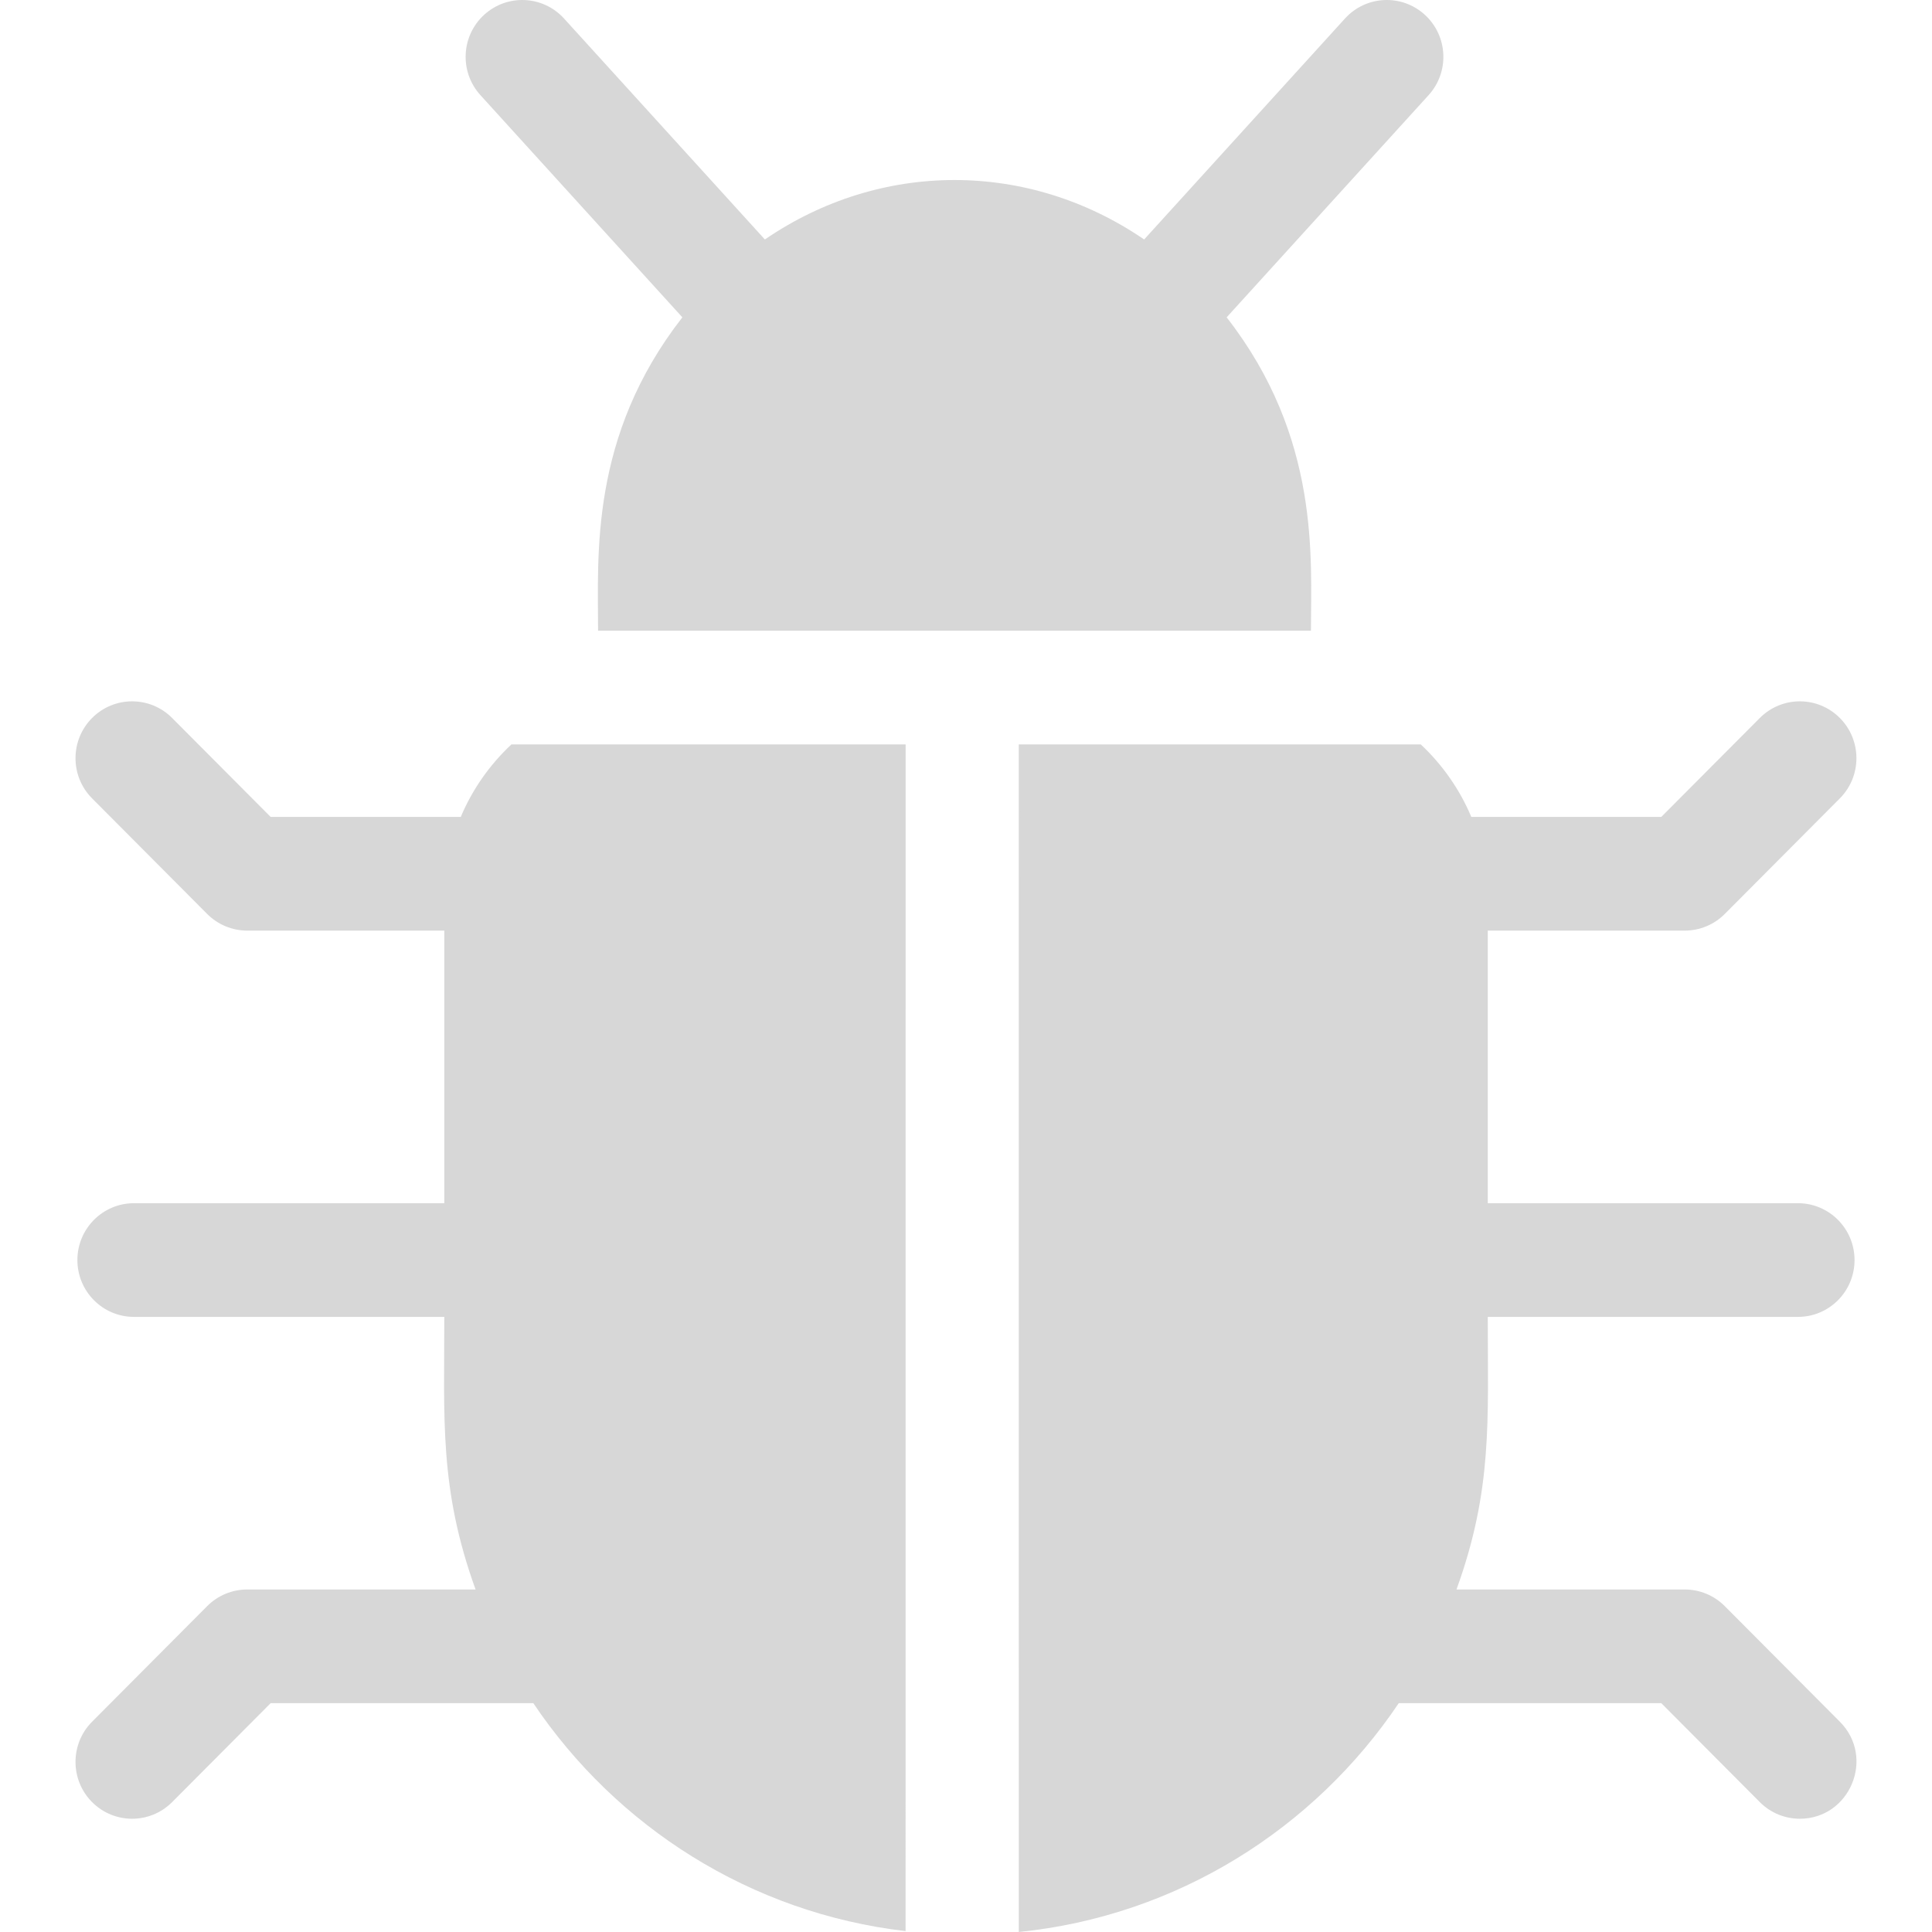
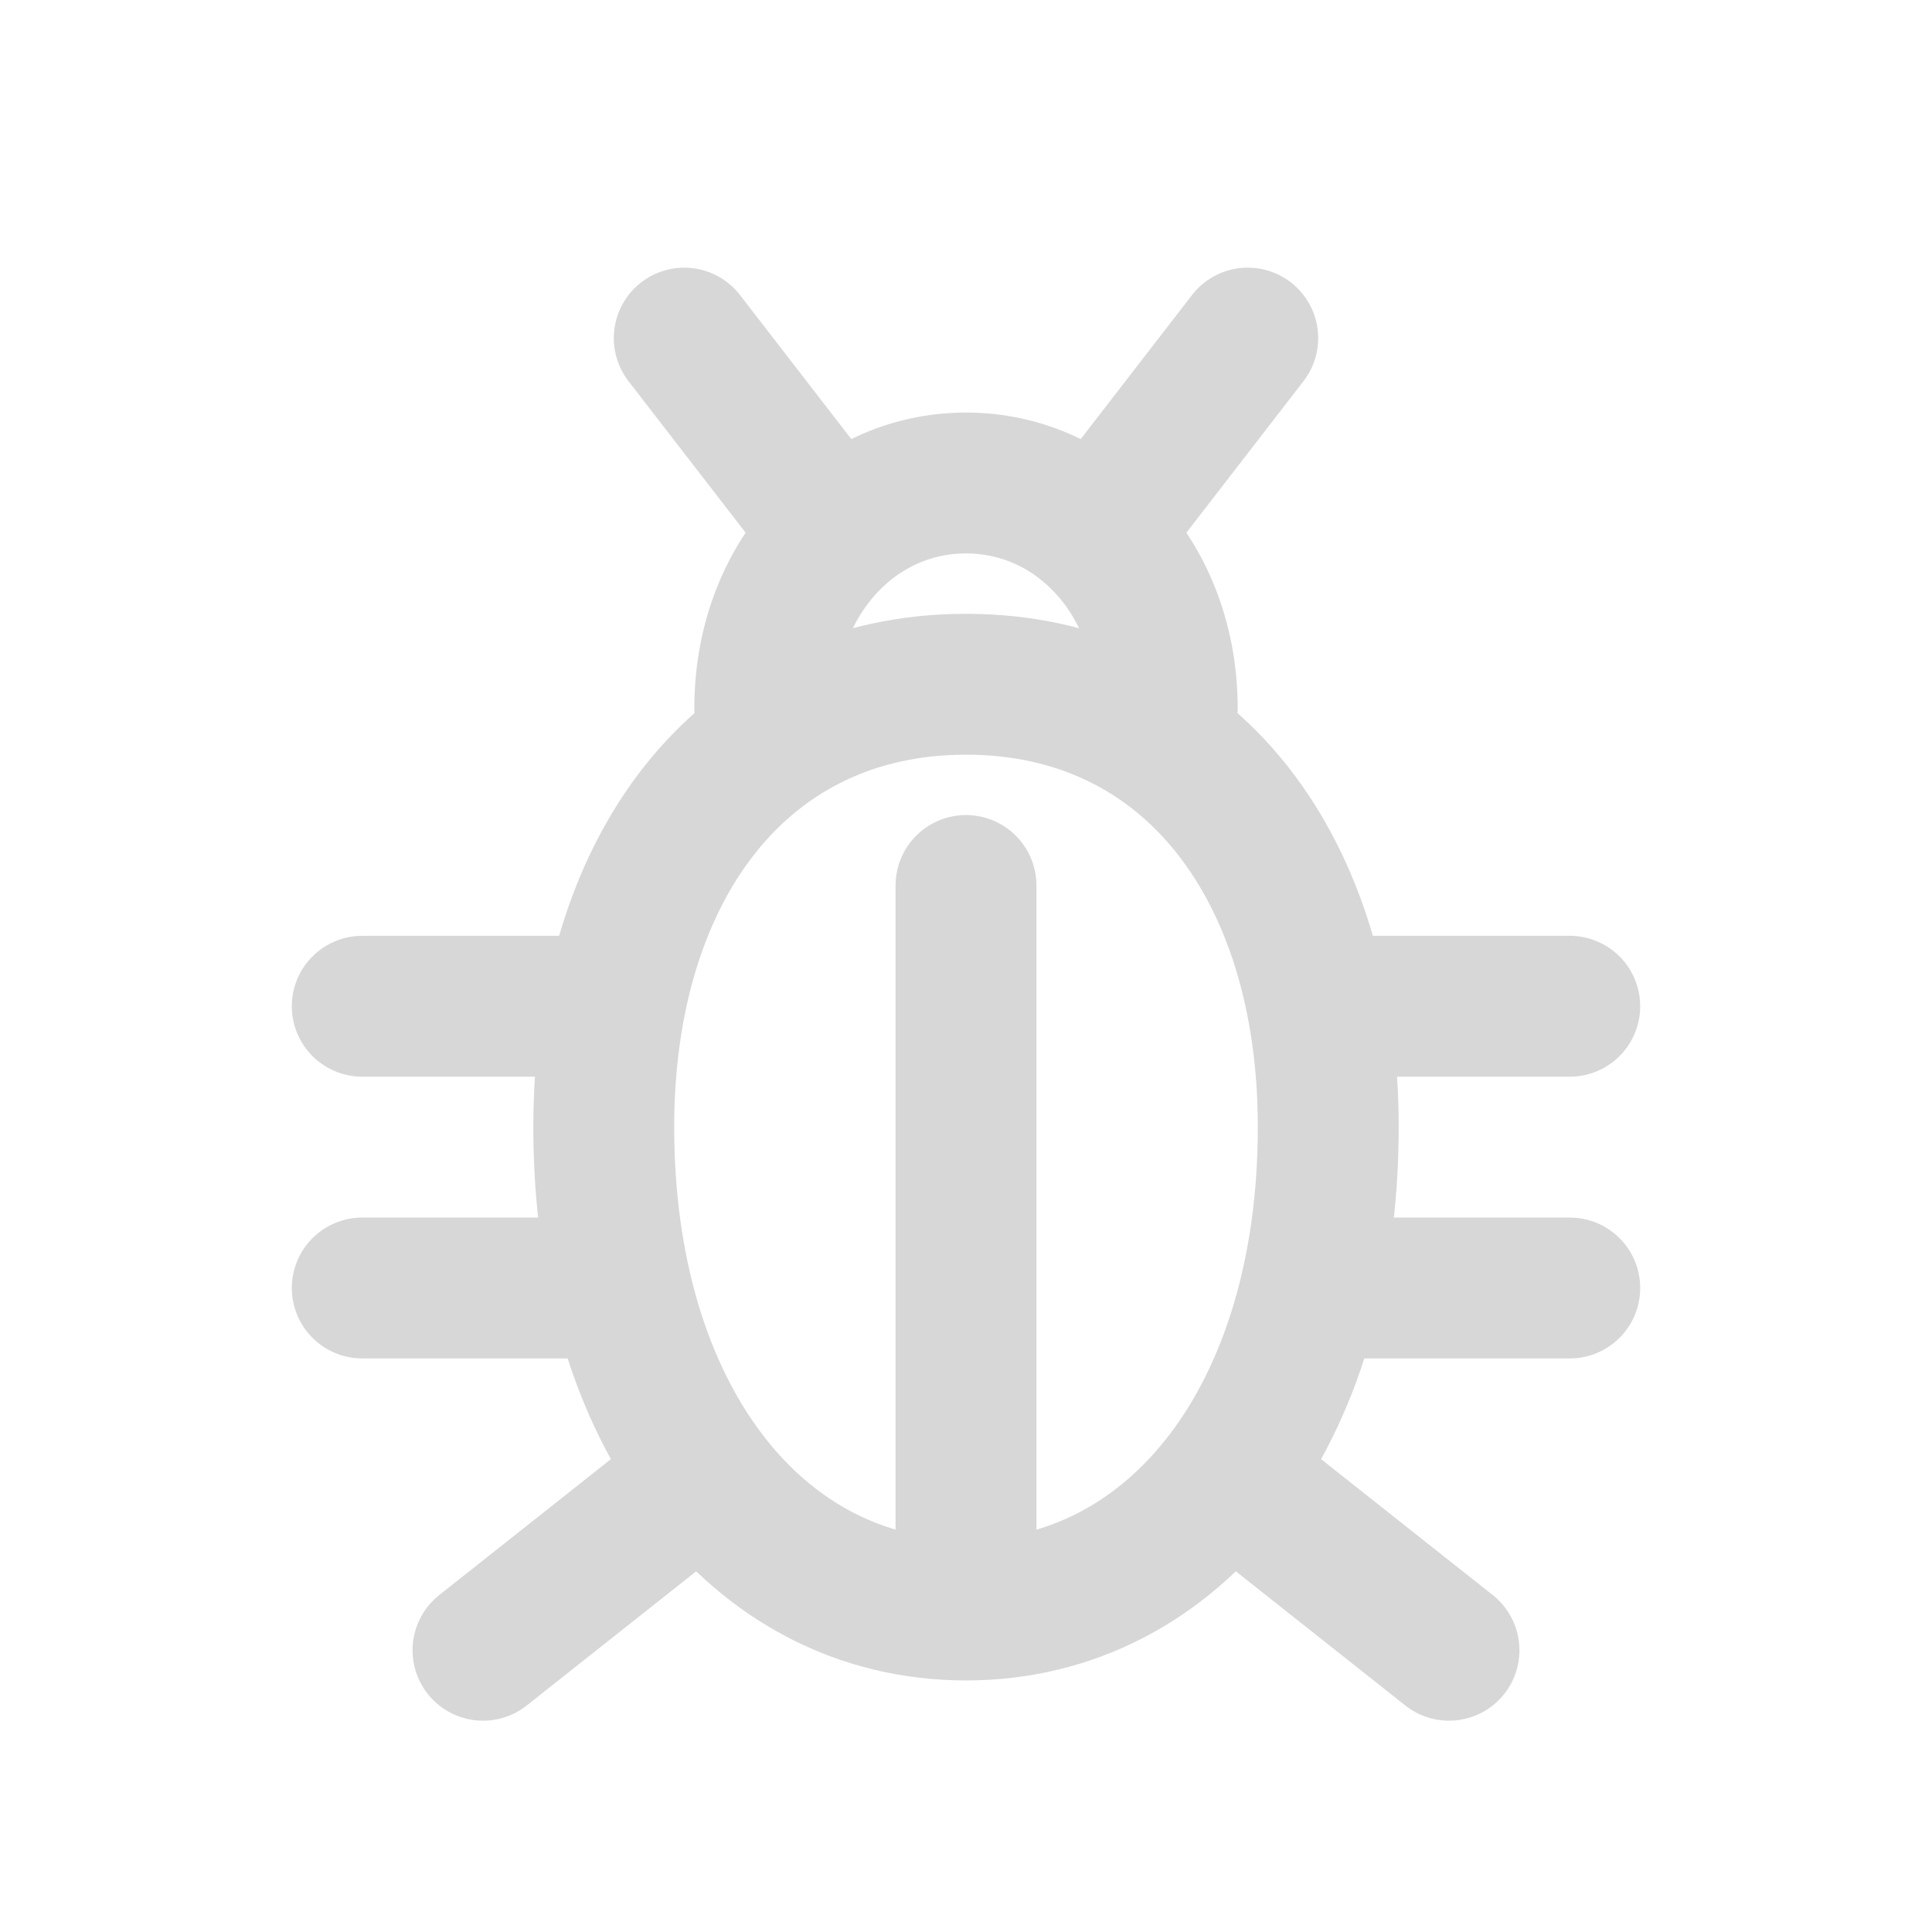
- <svg xmlns="http://www.w3.org/2000/svg" version="1.1" id="Capa_1" x="0px" y="0px" viewBox="0 0 512 512" style="enable-background:new 0 0 512 512;" xml:space="preserve" width="512px" height="512px">
-   <g>
-     <g>
-       <path d="M180.834,84.097c-24.598,31.541-22.34,63.029-22.34,83.051h188.919c0-19.055,2.547-51.139-22.339-83.051l53.513-58.876   c5.586-6.145,5.153-15.673-0.966-21.282c-6.117-5.609-15.605-5.175-21.19,0.97L303.21,63.464   c-30.672-20.995-69.799-21.022-100.511,0L149.478,4.909c-5.587-6.145-15.074-6.579-21.191-0.97   c-6.119,5.609-6.552,15.137-0.966,21.282L180.834,84.097z" data-original="#000000" class="active-path" data-old_color="#000000" fill="#D7D7D7" />
-       <path d="M457.08,425.641c-2.813-2.825-6.628-4.412-10.606-4.412h-60.489c9.61-26.514,8.289-44.845,8.289-72.239h82.199   c8.284,0,15-6.745,15-15.064c0-8.32-6.716-15.064-15-15.064h-82.199v-72.24h52.199c3.979,0,7.794-1.587,10.606-4.412l30.5-30.631   c5.858-5.883,5.858-15.421,0-21.304c-5.857-5.883-15.355-5.883-21.213,0l-26.106,26.218h-50.349   c-3.083-7.332-7.682-13.866-13.394-19.217H269.985c0.01,0.964,0.007,313.298,0.007,314.724   c41.87-4.243,78.288-27.316,100.692-60.643h69.577l26.106,26.218c2.929,2.942,6.768,4.412,10.606,4.412   c13.244,0,20.083-16.2,10.606-25.716L457.08,425.641z" data-original="#000000" class="active-path" data-old_color="#000000" fill="#D7D7D7" />
-       <path d="M135.531,197.276c-5.721,5.351-10.337,11.878-13.422,19.217H71.723l-26.106-26.218c-5.857-5.883-15.355-5.883-21.213,0   c-5.858,5.883-5.858,15.421,0,21.304l30.5,30.631c2.813,2.825,6.628,4.412,10.606,4.412h52.236v72.24H35.51   c-8.284,0-15,6.745-15,15.064c0,8.32,6.716,15.064,15,15.064h82.236c0,26.995-1.373,45.583,8.289,72.239H65.51   c-3.979,0-7.794,1.587-10.606,4.412l-30.5,30.631c-5.858,5.883-5.858,15.421,0,21.304c5.857,5.883,15.355,5.884,21.213,0   l26.106-26.218h69.614c22.039,32.785,57.643,55.632,98.655,60.405c0-1.412-0.003-313.521,0.007-314.485H135.531z" data-original="#000000" class="active-path" data-old_color="#000000" fill="#D7D7D7" />
-     </g>
-   </g>
+ <svg xmlns="http://www.w3.org/2000/svg" width="24" height="24" viewBox="0 0 24 24" fill="none" stroke-width="1.75" stroke-linecap="round" stroke-linejoin="round">
+   <path d="M12 8.5 C9.2 8.5 7.5 10.8 7.5 14 C7.5 17.6 9.4 20 12 20 C14.6 20 16.5 17.6 16.5 14 C16.5 10.8 14.8 8.5 12 8.5 Z M12 11 V20 M9.5 8.8 C9.5 7.2 10.6 6 12 6 C13.4 6 14.5 7.2 14.5 8.8 M10.2 6.4 L8.5 4.2 M13.8 6.4 L15.5 4.2 M7.5 12.5 H4.5 M7.6 16 H4.5 M16.5 12.5 H19.5 M16.4 16 H19.5 M8.4 18.6 L6 20.5 M15.6 18.6 L18 20.5" stroke="#D7D7D7" />
</svg>
